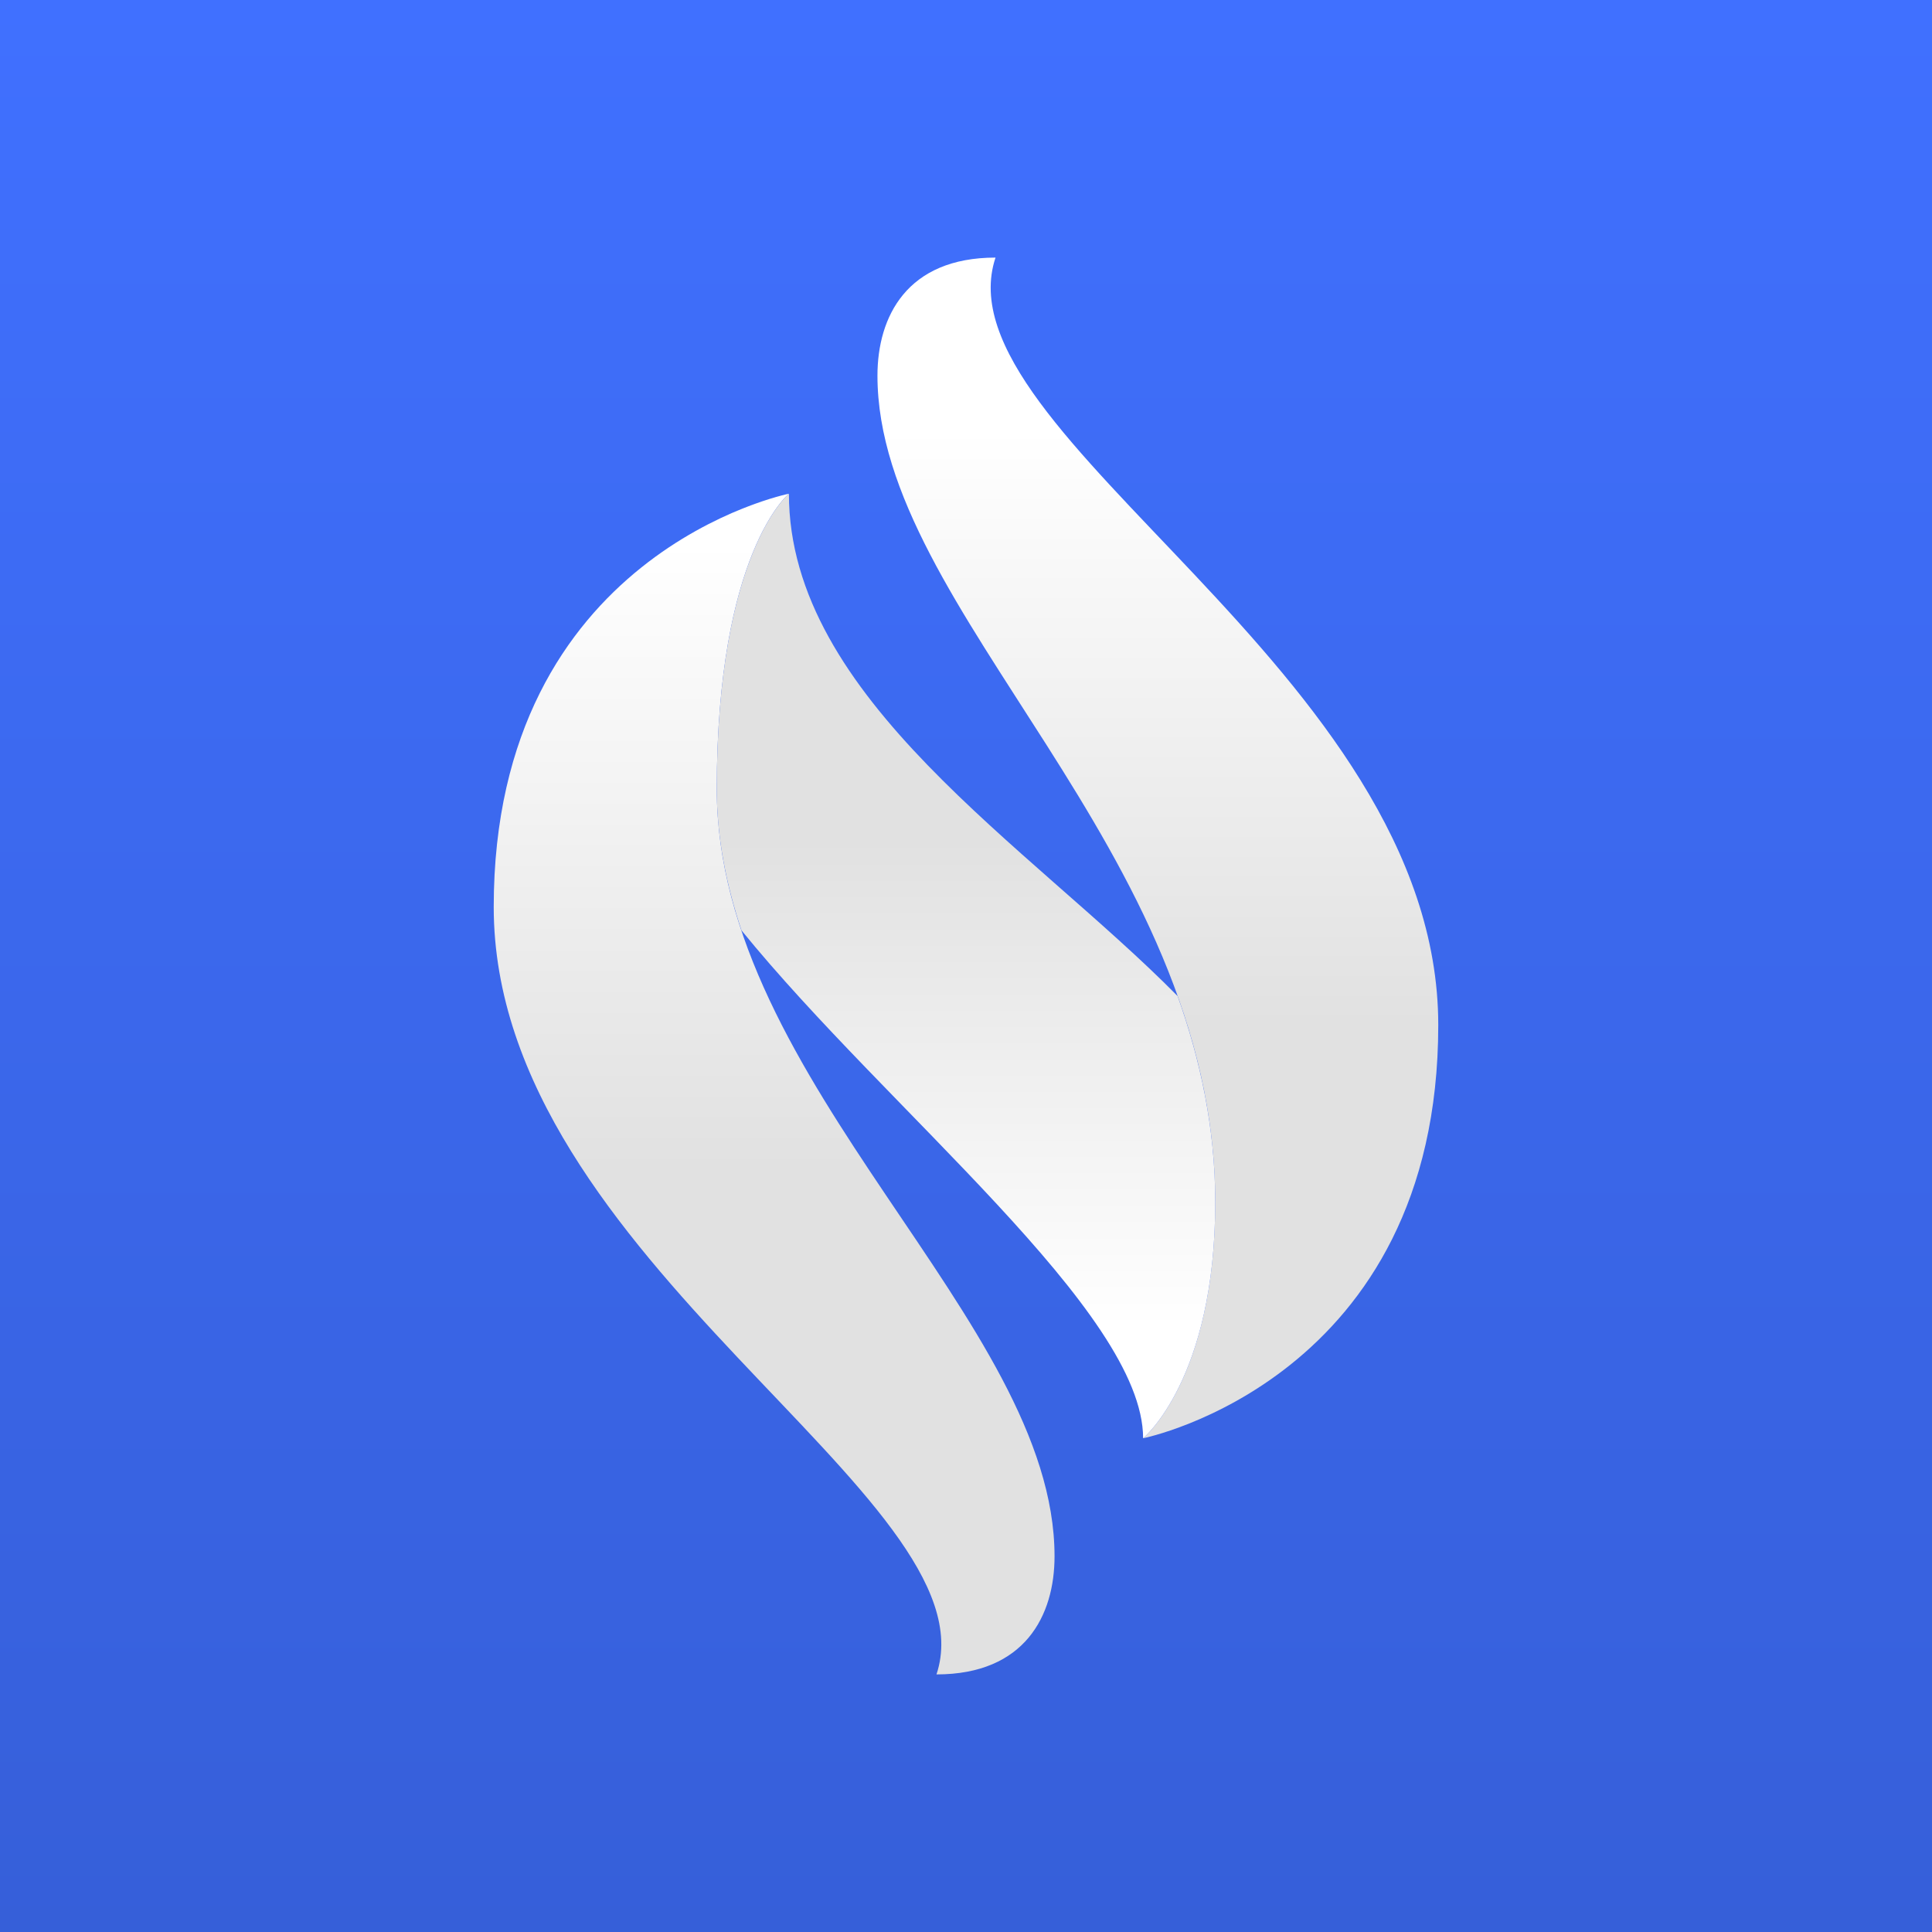
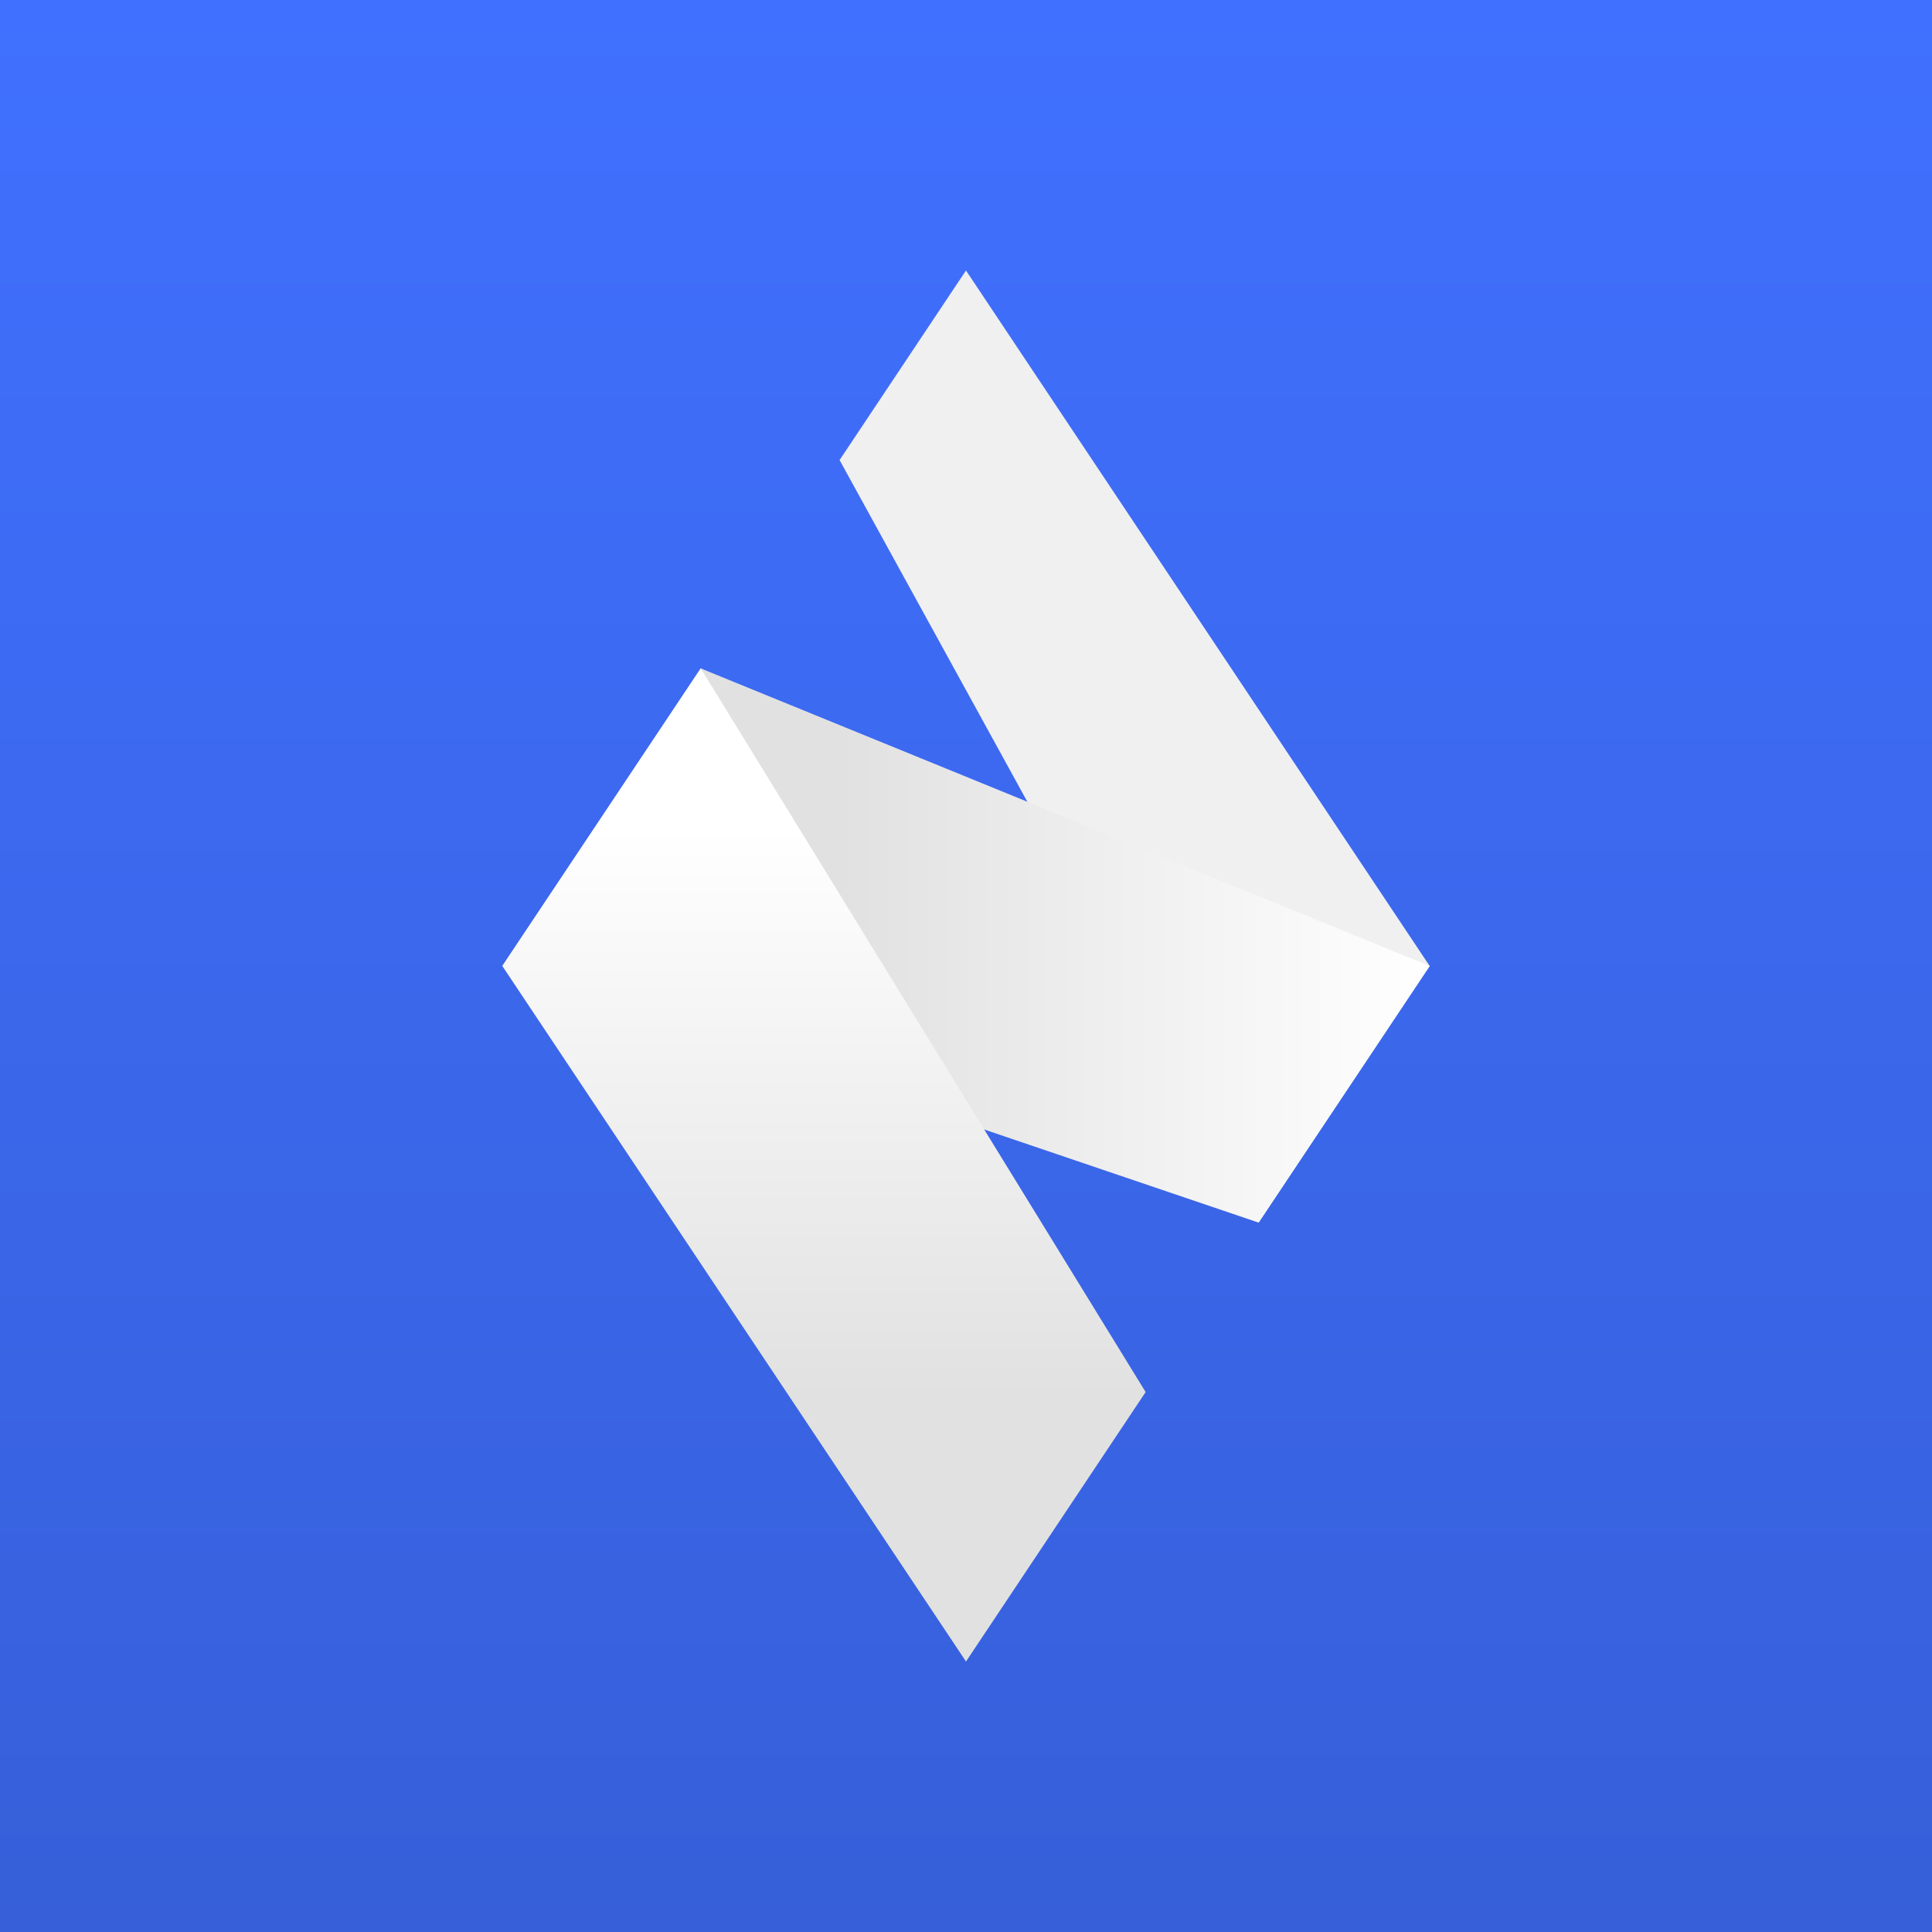
<svg xmlns="http://www.w3.org/2000/svg" width="100" height="100" viewBox="0 0 100 100" fill="none">
-   <path d="M100 0H0V100H100V0Z" fill="url(#paint0_linear_389_1405)" />
-   <path d="M48.472 86.667C51.528 77.5 25.555 65.278 25.555 46.944C25.555 28.611 40.833 25.555 40.833 25.555C40.833 25.555 37.1 28.592 37.1 40.833C37.1 56.111 54.583 68.333 54.583 80.555C54.583 83.611 53.056 86.667 48.472 86.667Z" fill="url(#paint1_linear_389_1405)" />
-   <path d="M51.528 13.333C48.472 22.5 74.444 34.722 74.444 53.056C74.444 71.389 59.167 74.444 59.167 74.444C59.167 74.444 62.9 71.389 62.9 62.222C62.9 43.889 45.417 31.667 45.417 19.444C45.417 16.389 46.944 13.333 51.528 13.333Z" fill="url(#paint2_linear_389_1405)" />
-   <path d="M60.953 51.556C53.285 43.784 40.834 36.135 40.834 25.555C40.834 25.555 37.1 28.592 37.1 40.833C37.1 43.354 37.587 45.789 38.38 48.157C45.952 57.477 59.167 67.904 59.167 74.444C59.167 74.444 62.901 71.389 62.901 62.222C62.901 58.422 62.137 54.879 60.953 51.556Z" fill="url(#paint3_linear_389_1405)" />
+   <g clip-path="url(#clip0_279_6374)">
+     <path d="M100 0H0V100H100V0Z" fill="url(#paint0_linear_279_6374)" />
+     <g clip-path="url(#clip1_279_6374)">
+       <path fill-rule="evenodd" clip-rule="evenodd" d="M49.999 14L73.999 50L65.145 63.282L43.457 23.813L49.999 14Z" fill="url(#paint1_linear_279_6374)" />
+       <path fill-rule="evenodd" clip-rule="evenodd" d="M36.27 34.596L74 50L65.145 63.282L26 50L36.27 34.596Z" fill="url(#paint2_linear_279_6374)" />
+       <path fill-rule="evenodd" clip-rule="evenodd" d="M50 86L26 50L36.27 34.595L59.298 72.053L50 86Z" fill="url(#paint3_linear_279_6374)" />
+     </g>
+   </g>
  <defs>
-     <linearGradient id="paint0_linear_389_1405" x1="100" y1="0" x2="100" y2="100" gradientUnits="userSpaceOnUse">
+     <linearGradient id="paint0_linear_279_6374" x1="100" y1="0" x2="100" y2="100" gradientUnits="userSpaceOnUse">
      <stop stop-color="#4070FF" />
      <stop offset="1" stop-color="#365FD9" />
    </linearGradient>
-     <linearGradient id="paint1_linear_389_1405" x1="40.069" y1="28.064" x2="40.069" y2="60.552" gradientUnits="userSpaceOnUse">
+     <linearGradient id="paint1_linear_279_6374" x1="65.221" y1="14" x2="65.221" y2="14" gradientUnits="userSpaceOnUse">
      <stop stop-color="white" />
      <stop offset="1" stop-color="#E1E1E1" />
    </linearGradient>
-     <linearGradient id="paint2_linear_389_1405" x1="59.931" y1="22.222" x2="59.931" y2="53.092" gradientUnits="userSpaceOnUse">
+     <linearGradient id="paint2_linear_279_6374" x1="74" y1="58.986" x2="43.458" y2="58.986" gradientUnits="userSpaceOnUse">
      <stop stop-color="white" />
      <stop offset="1" stop-color="#E1E1E1" />
    </linearGradient>
-     <linearGradient id="paint3_linear_389_1405" x1="50" y1="68.728" x2="50" y2="43.479" gradientUnits="userSpaceOnUse">
+     <linearGradient id="paint3_linear_279_6374" x1="32.603" y1="42.847" x2="32.603" y2="72.329" gradientUnits="userSpaceOnUse">
      <stop stop-color="white" />
      <stop offset="1" stop-color="#E1E1E1" />
    </linearGradient>
+     <clipPath id="clip0_279_6374">
+       <rect width="100" height="100" fill="white" />
+     </clipPath>
+     <clipPath id="clip1_279_6374">
+       <rect width="48" height="72" fill="white" transform="translate(26 14)" />
+     </clipPath>
  </defs>
</svg>
